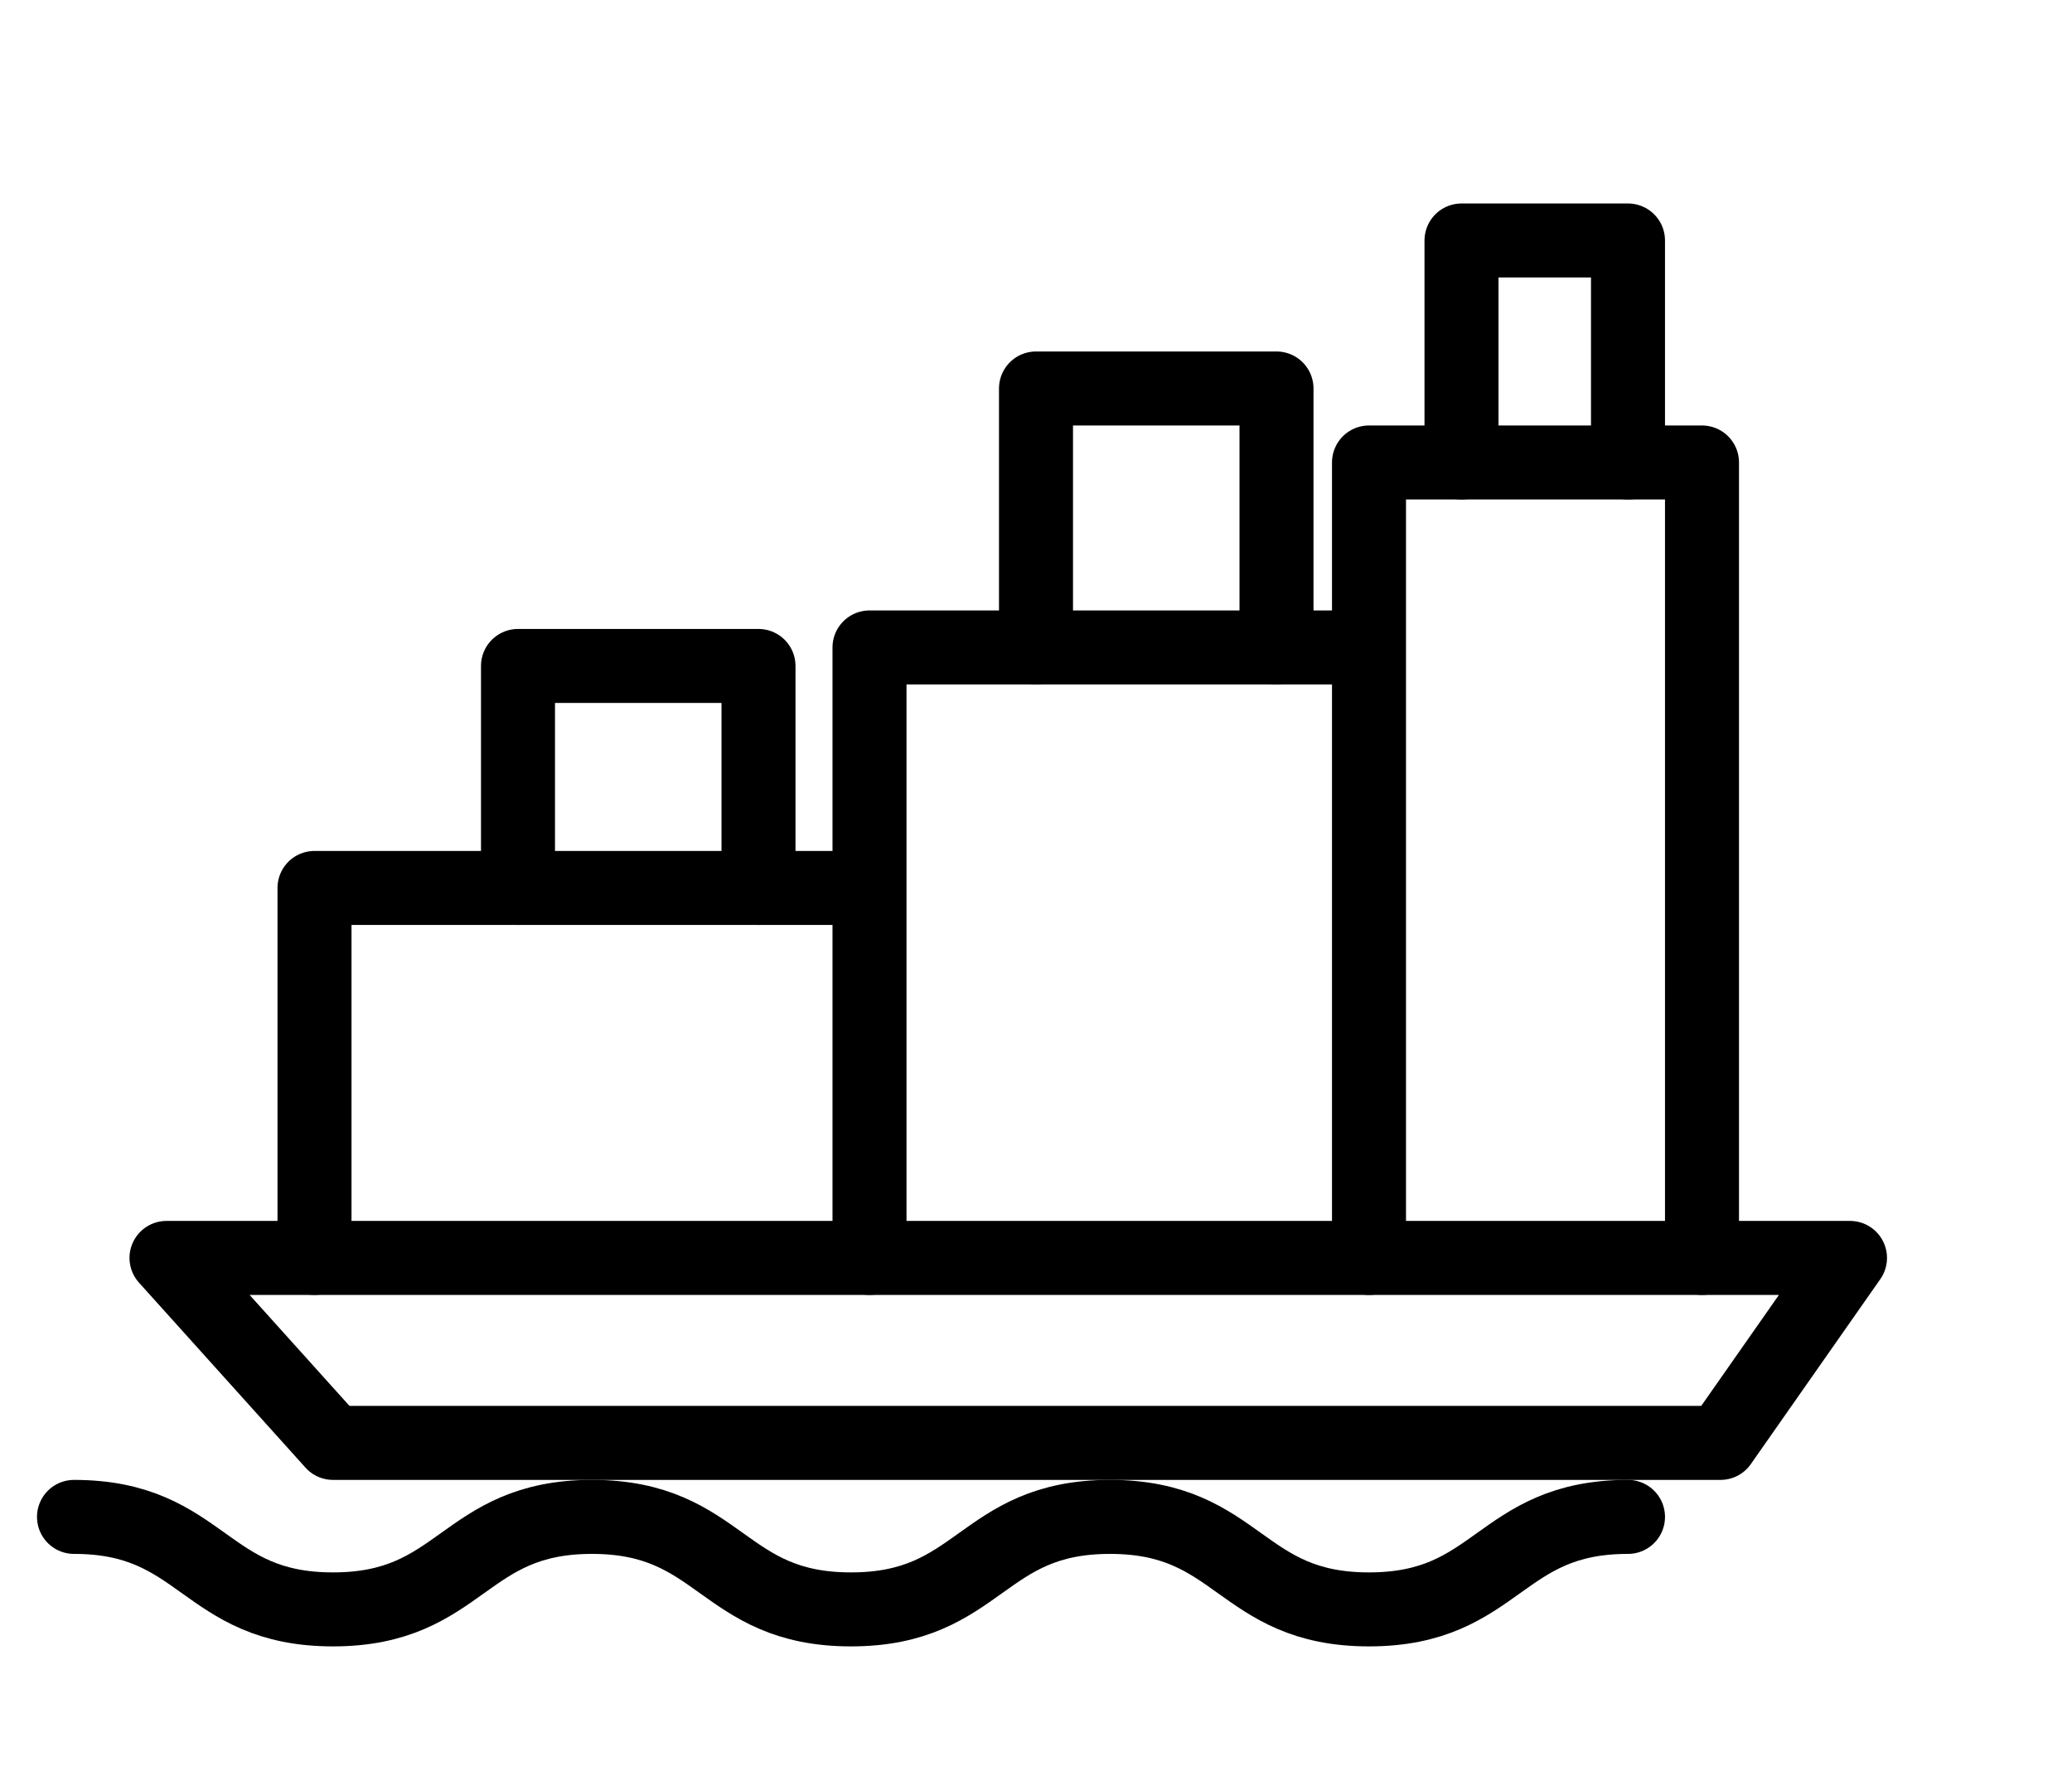
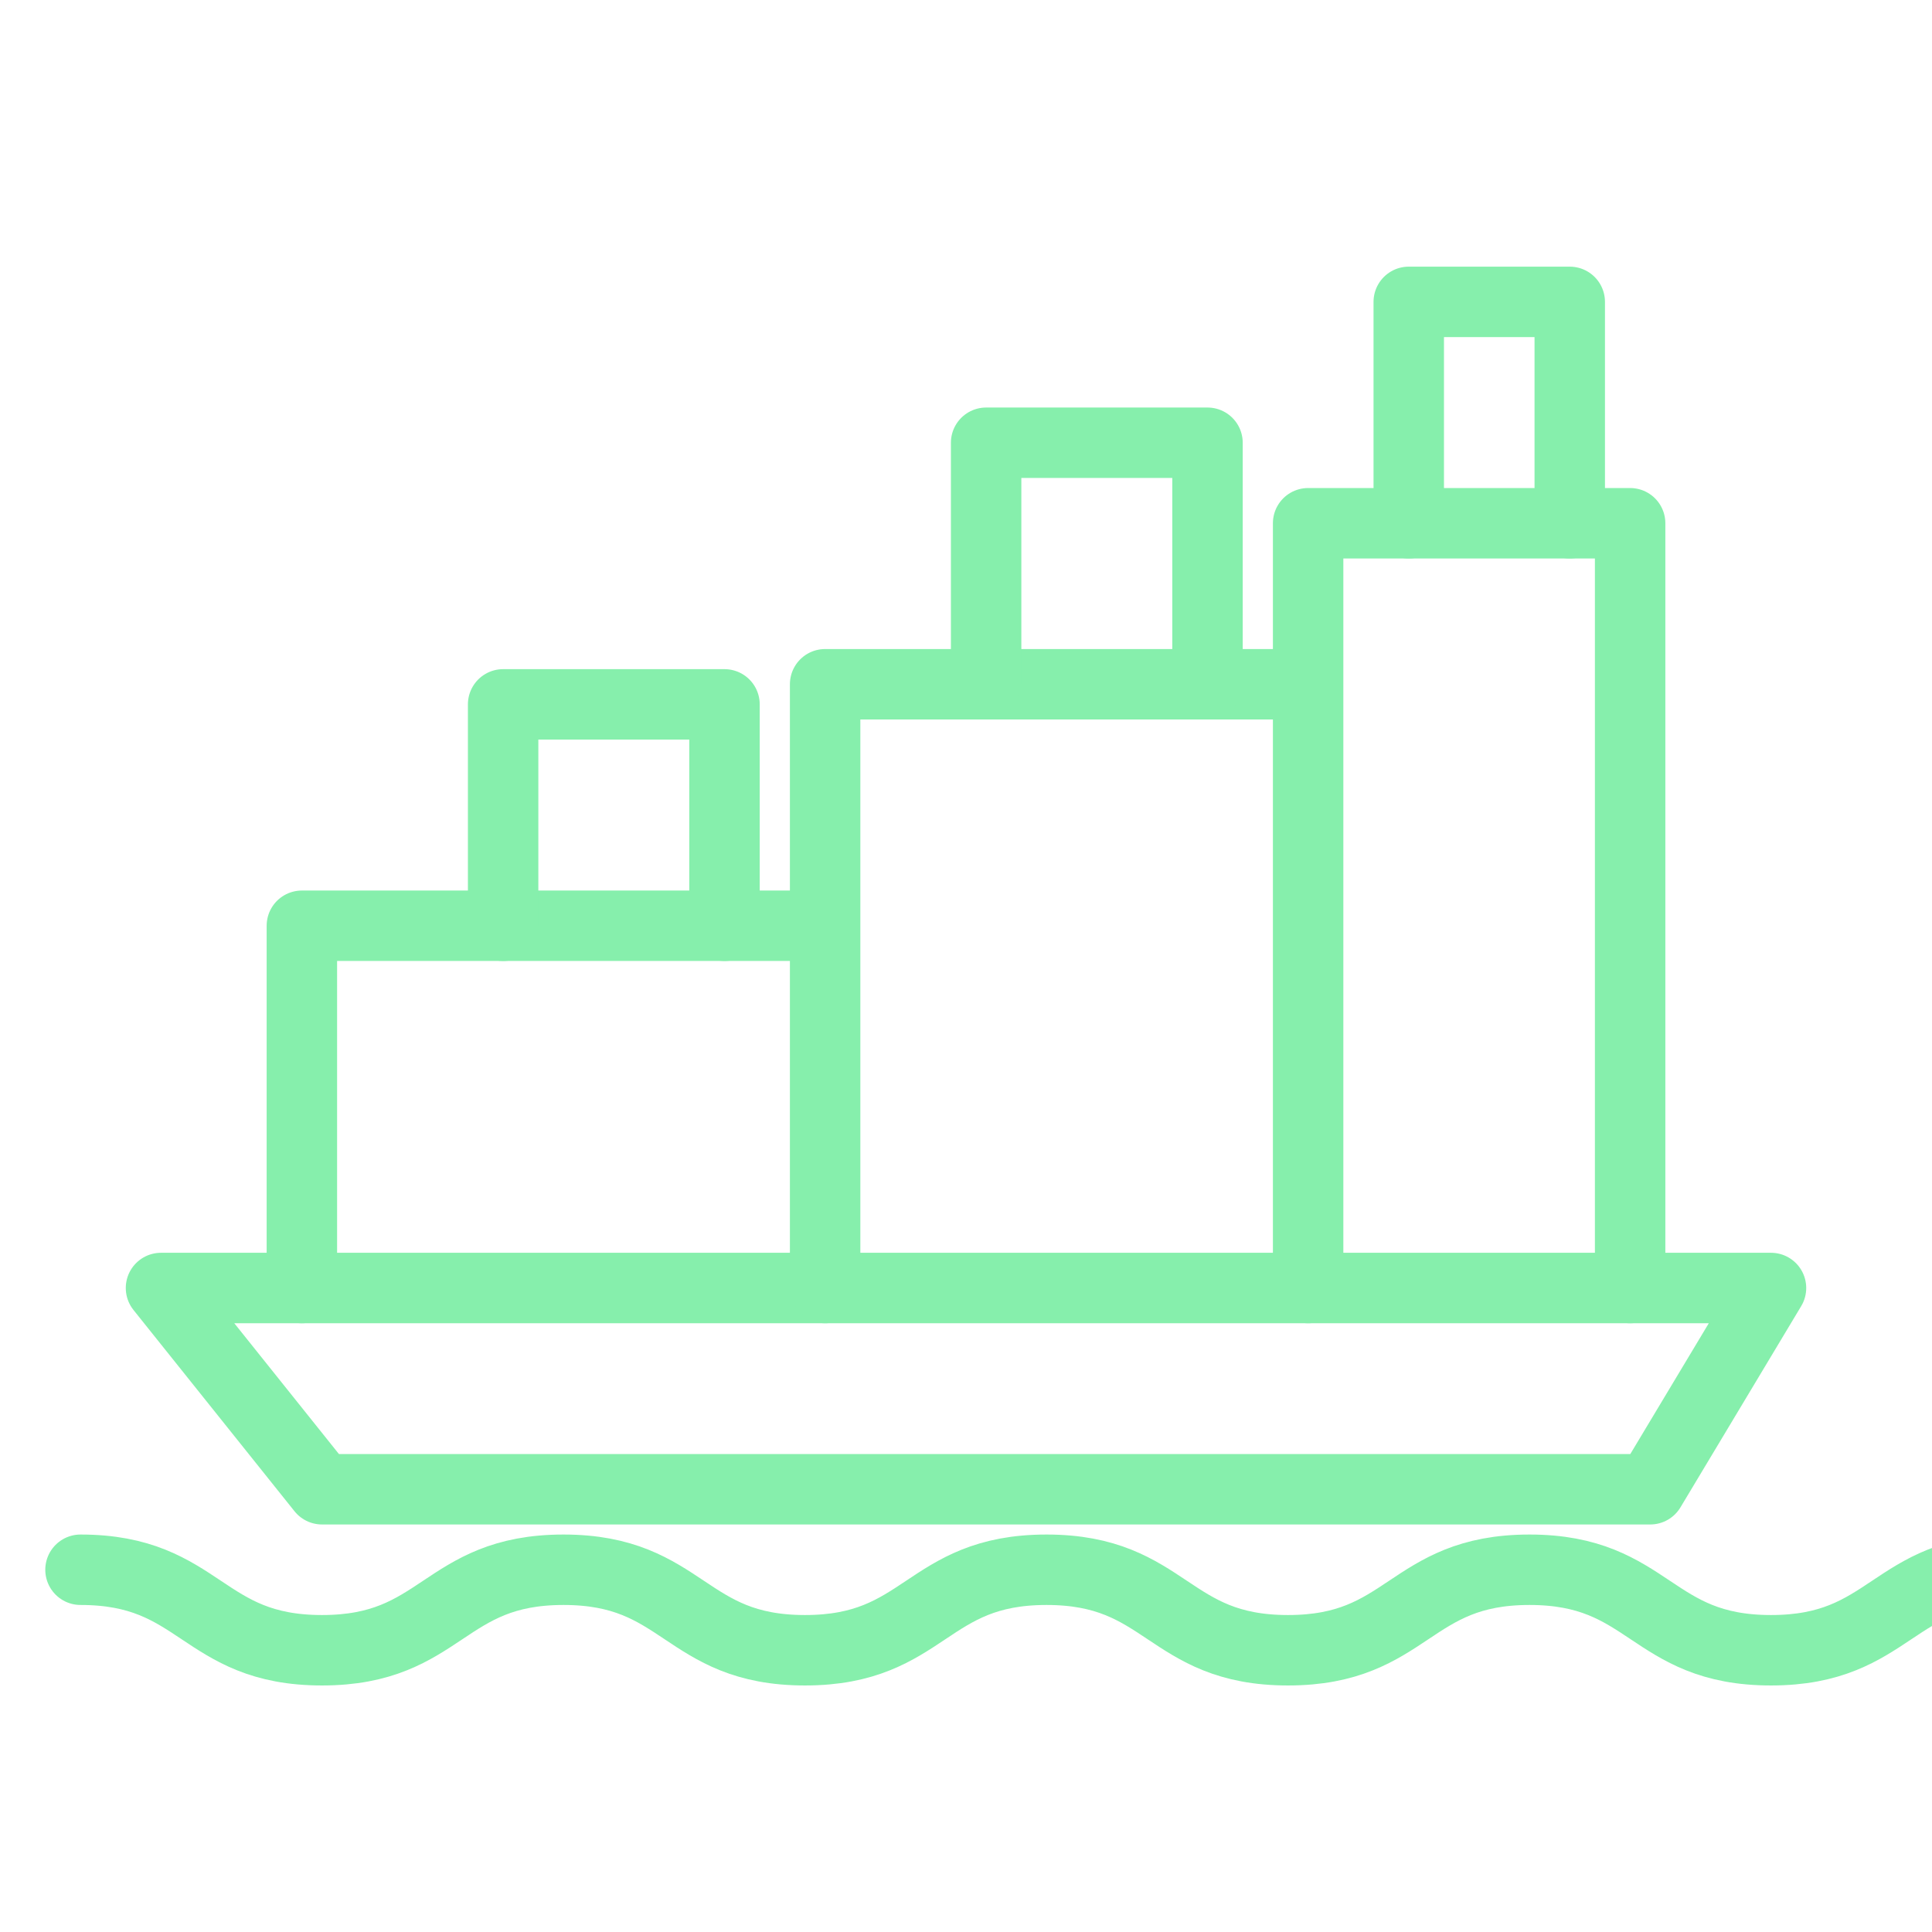
- <svg xmlns="http://www.w3.org/2000/svg" viewBox="0 0 112 96" role="img" aria-label="Global delivery">
-   <g fill="none" stroke="currentColor" stroke-width="4" stroke-linecap="round" stroke-linejoin="round">
-     <path d="M9 68h91l-7 10H18Z" />
-     <path d="M17 68V48h30v20M47 68V35h27v33M74 68V25h18v43" />
-     <path d="M28 48V36h13v12M56 35V21h13v14M79 25V13h9v12" />
-     <path d="M4 82c7 0 7 5 14 5s7-5 14-5 7 5 14 5 7-5 14-5 7 5 14 5 7-5 14-5" />
-   </g>
+ <svg xmlns="http://www.w3.org/2000/svg" viewBox="0 0 96 96" fill="none" stroke="#86EFAC" stroke-width="3.5" stroke-linecap="round" stroke-linejoin="round">
+   <path d="M8 64h80l-6 10H16Z" />
+   <path d="M15 64V46h26v18M41 64V34h24v30M65 64V26h16v38" />
+   <path d="M25 46V35h11v11M49 34V22h11v12M70 26V15h8v11" />
+   <path d="M4 78c6 0 6 4 12 4s6-4 12-4 6 4 12 4 6-4 12-4 6 4 12 4 6-4 12-4 6 4 12 4 6-4 12-4" />
</svg>
